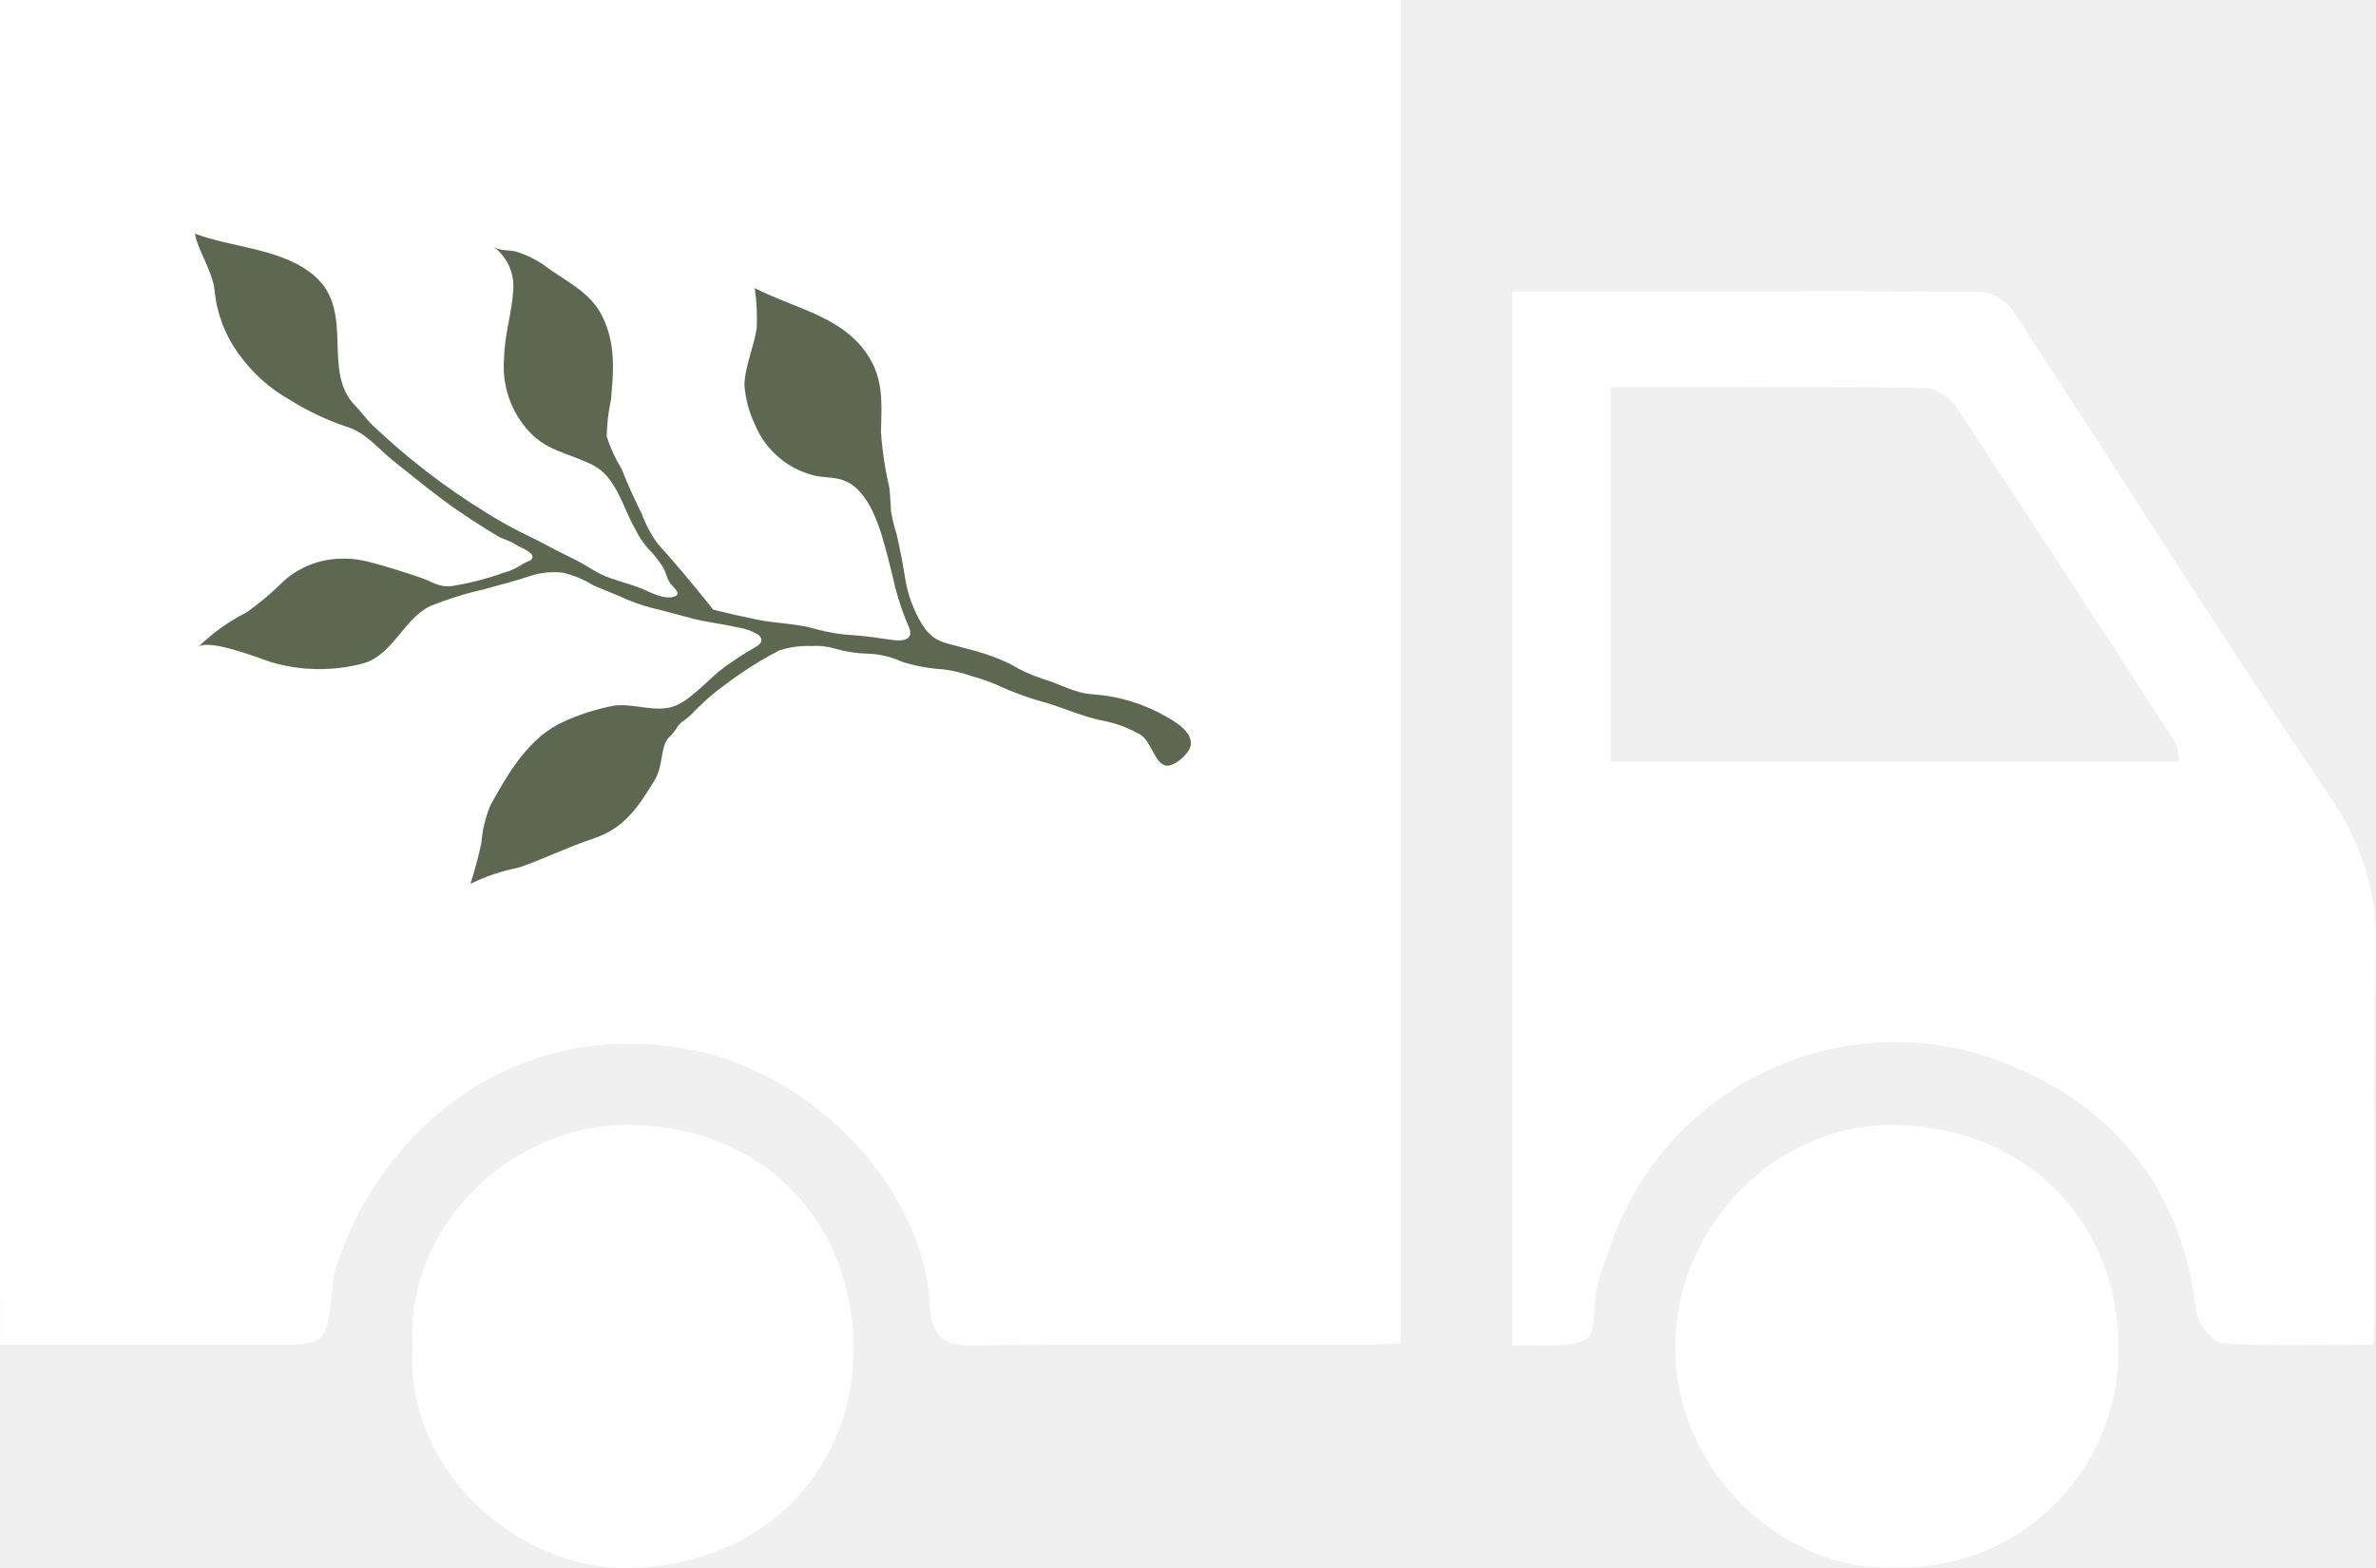
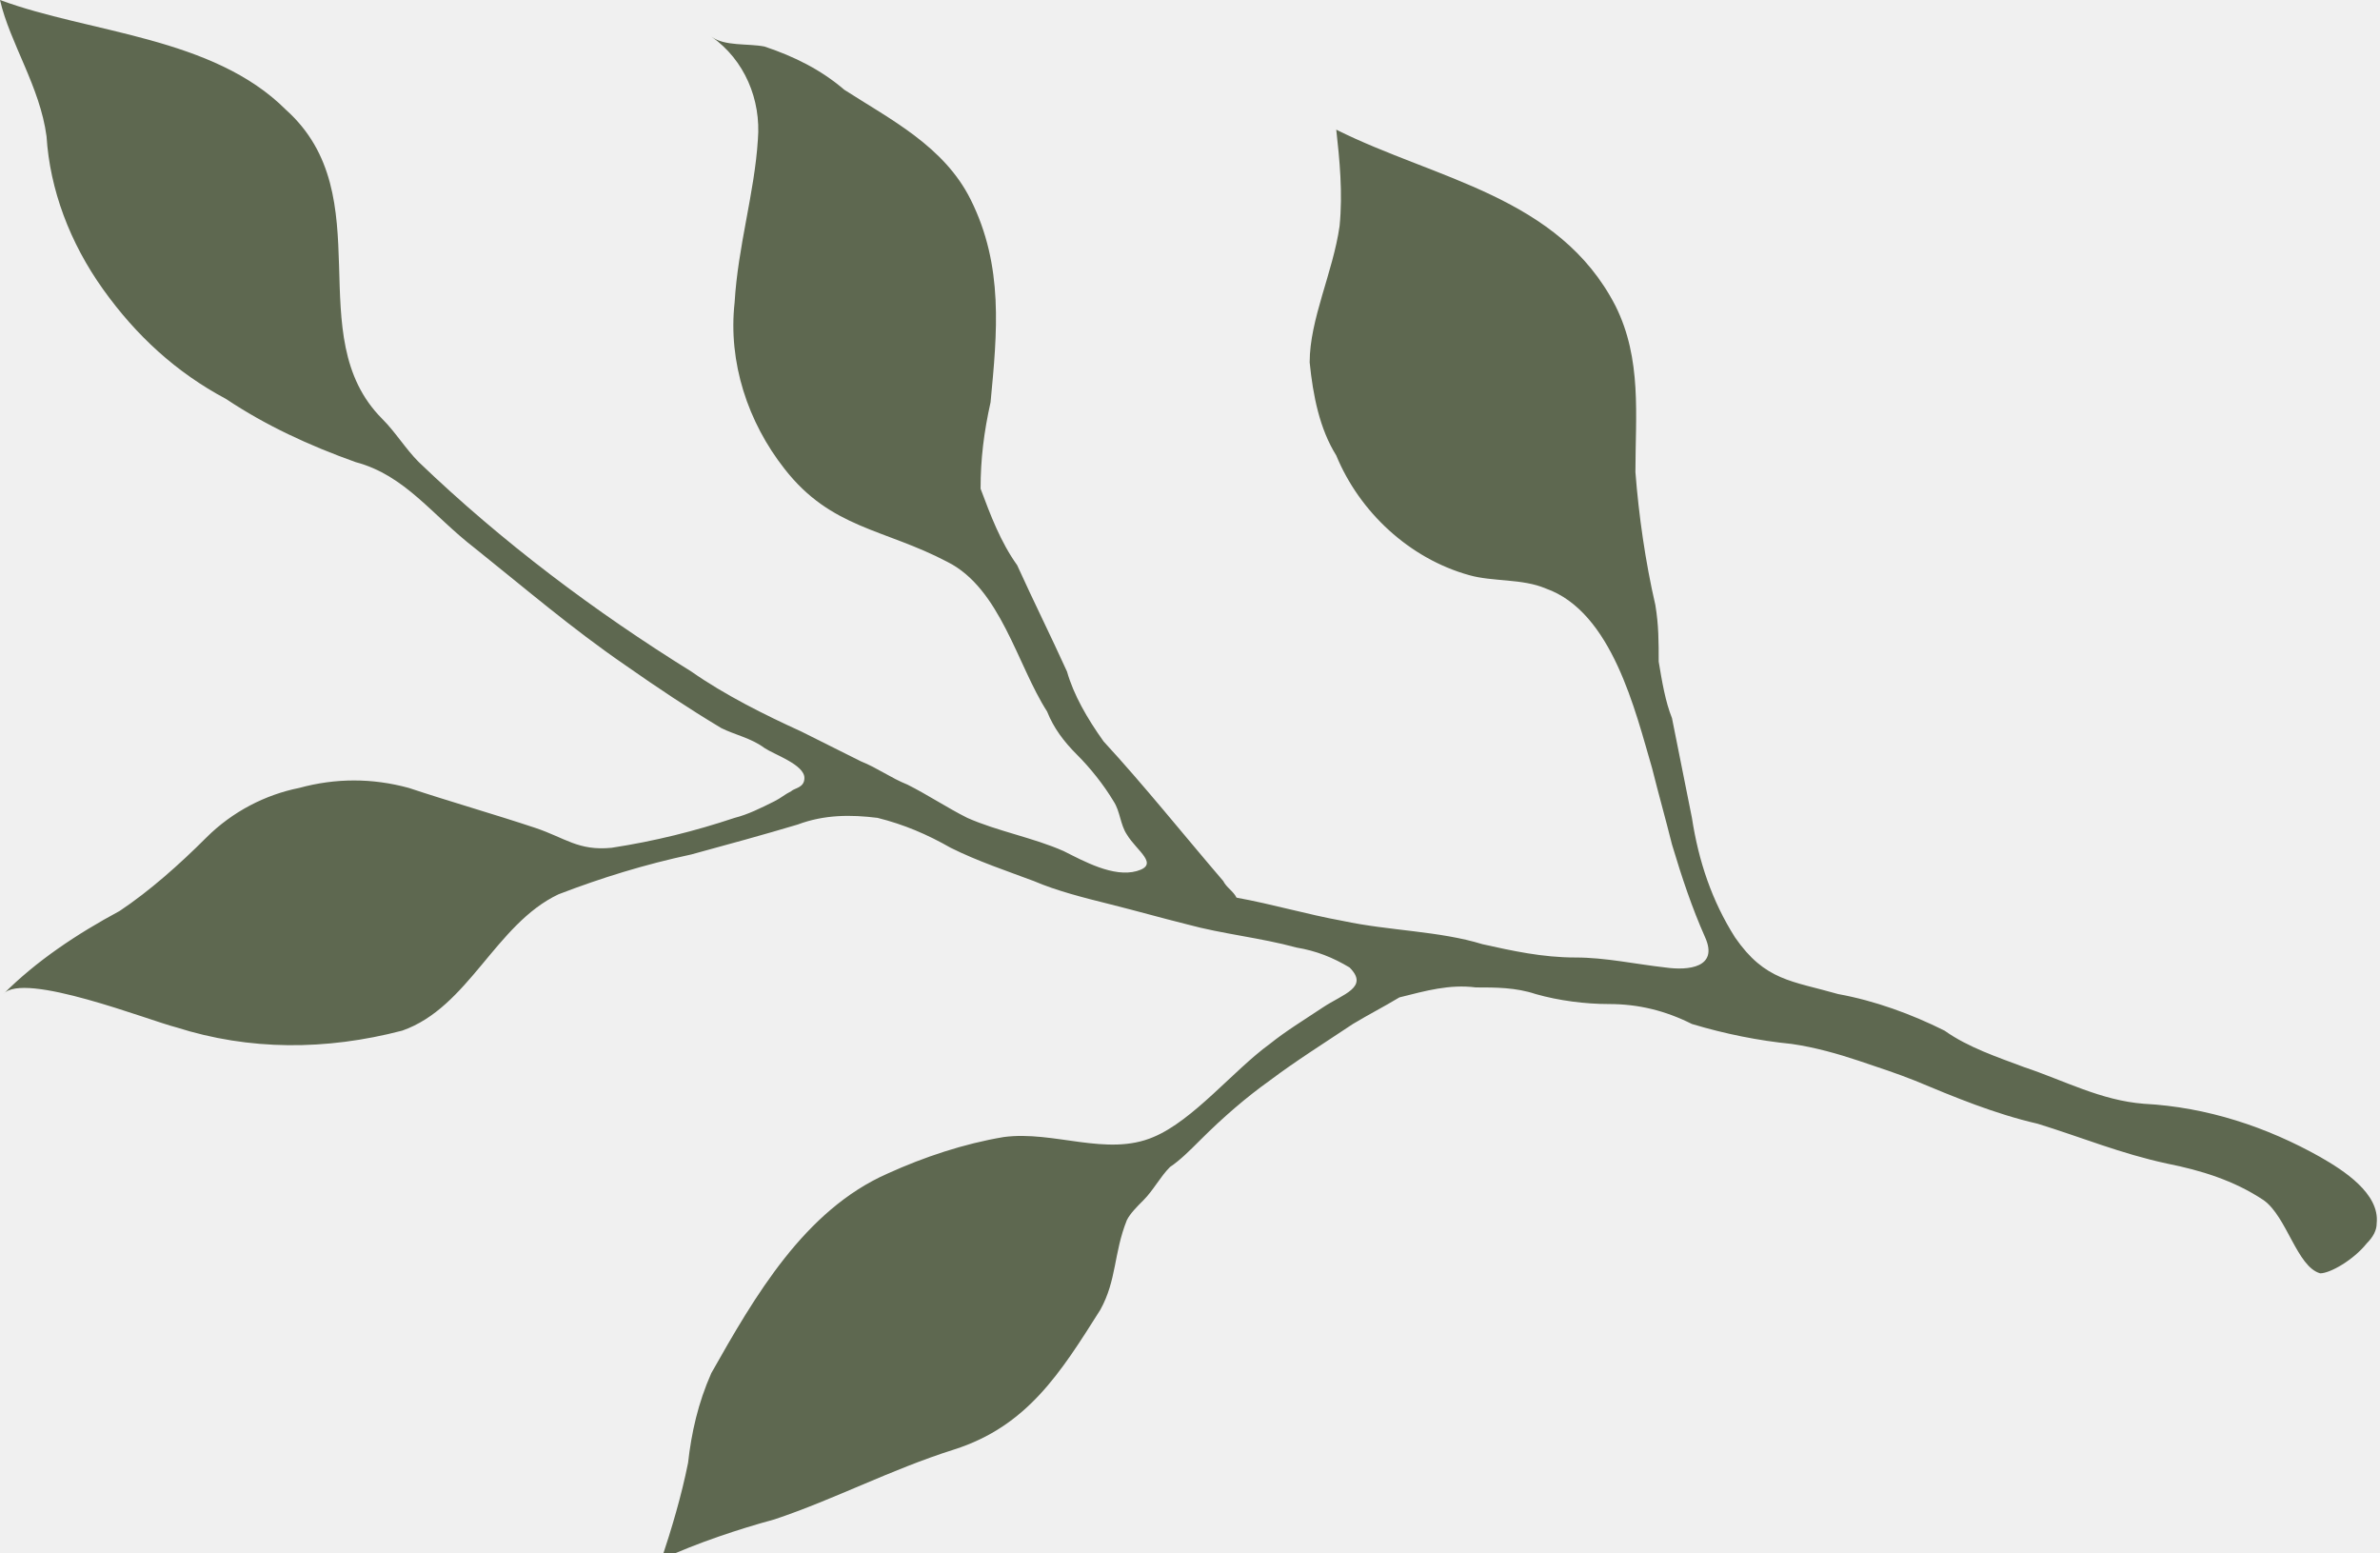
- <svg xmlns="http://www.w3.org/2000/svg" id="free-shipping-icon" width="170.692" height="112.656" viewBox="0 0 170.692 112.656">
-   <g id="Group_21663" data-name="Group 21663" transform="translate(-2875.816 1517.036)">
-     <path id="Path_16227" data-name="Path 16227" d="M2875.816-1517.036h100.641v96.509c-.923.042-1.732.11-2.541.11-9.394.007-18.789-.071-28.181.055-2.319.032-3-.759-3.122-2.966-.492-8.59-8.551-16.514-16.853-18.225-12.941-2.666-22.817,5.772-25.9,15.876a6.686,6.686,0,0,0-.166,1.231c-.429,4.026-.428,4.028-4.4,4.029h-19.471Z" fill="#fff" />
-     <path id="Path_16228" data-name="Path 16228" d="M2984.47-1496.123c11.5,0,22.631-.029,33.762.064a3.312,3.312,0,0,1,2.257,1.433c7.655,11.711,15.1,23.566,22.922,35.163a18.057,18.057,0,0,1,3.088,11.239c-.212,8.3-.06,16.6-.07,24.9,0,.89-.075,1.779-.126,2.907-3.739,0-7.3.127-10.836-.108-.694-.047-1.765-1.44-1.866-2.305-1.077-9.248-6.4-15.26-14.809-18.222A21.592,21.592,0,0,0,2991.338-1427c-.244.781-.608,1.531-.783,2.324-.3,1.335-.089,3.527-.8,3.866-1.439.681-3.354.36-5.282.463Zm7.044,6.9v26.911h40.834a4.042,4.042,0,0,0-.231-1.346c-5.233-8.069-10.472-16.133-15.785-24.15a3.131,3.131,0,0,0-2.108-1.354C3006.751-1489.264,2999.277-1489.226,2991.514-1489.226Z" fill="#fff" />
-     <path id="Path_16229" data-name="Path 16229" d="M3011.872-1404.424c-7.694.388-15.82-6.774-15.707-15.986.107-8.776,7.5-15.991,15.841-15.8,9.864.219,16.021,7.378,16.006,16.041A15.58,15.58,0,0,1,3011.872-1404.424Z" fill="#fff" />
-     <path id="Path_16230" data-name="Path 16230" d="M2905.461-1420.307c-.542-8.829,7.312-16.035,15.631-15.909,9.6.145,15.864,6.916,16.046,15.739.179,8.643-6.131,15.875-16.047,16.094C2912.871-1404.2,2904.851-1411.553,2905.461-1420.307Z" fill="#fff" />
-   </g>
-   <path id="Path_16231" data-name="Path 16231" d="M-2506.264-3635.168a1.4,1.4,0,0,0,.321-.6c.141-.937-1.007-1.634-1.679-2.025a12.336,12.336,0,0,0-5.312-1.644c-1.291-.052-2.373-.74-3.606-1.1a11.485,11.485,0,0,1-2.408-1.1,15.829,15.829,0,0,0-3.209-1.109c-1.391-.418-2.21-.363-3.055-1.667a9.2,9.2,0,0,1-1.278-3.563c-.162-1.009-.361-2-.586-2.987a10.82,10.82,0,0,1-.4-1.651c-.036-.565-.049-1.123-.12-1.688a24.893,24.893,0,0,1-.6-4.017c.042-1.717.188-3.4-.649-4.979-1.728-3.256-5.428-3.776-8.418-5.33a15.16,15.16,0,0,1,.143,2.859c-.187,1.351-.864,2.772-.883,4.128a8.071,8.071,0,0,0,.766,2.849,6.21,6.21,0,0,0,4.047,3.58c.737.231,1.556.131,2.272.385,1.955.692,2.731,3.667,3.192,5.447.2.772.393,1.548.572,2.326a19.007,19.007,0,0,0,.984,2.83c.357.894-.5.98-1.2.881-.908-.13-1.793-.269-2.715-.336a12.734,12.734,0,0,1-2.812-.45c-1.317-.4-2.795-.392-4.158-.669q-1.6-.325-3.194-.721c-.133-.164-.26-.333-.394-.5-1.171-1.449-2.352-2.879-3.6-4.25a8.829,8.829,0,0,1-1.129-2.117c-.524-1.068-1.029-2.14-1.456-3.25a10.549,10.549,0,0,1-1.071-2.329,13.593,13.593,0,0,1,.3-2.6c.207-2.113.355-4.108-.635-6.069-.806-1.6-2.361-2.374-3.769-3.343a7.341,7.341,0,0,0-2.411-1.271c-.508-.127-1.2-.043-1.606-.34a3.508,3.508,0,0,1,1.406,3.123c-.092,1.65-.631,3.179-.654,4.857a6.855,6.855,0,0,0,1.512,4.961c1.435,1.794,3.038,1.793,4.917,2.766,1.613.835,2.125,3.059,2.974,4.543a6.285,6.285,0,0,0,.873,1.348,8.85,8.85,0,0,1,1.137,1.412c.2.327.25.709.44,1.039.261.452,1.026.87.329,1.092-.669.213-1.629-.3-2.216-.55-.946-.4-1.987-.6-2.922-1.029-.628-.288-1.216-.72-1.846-1.035-.463-.232-.928-.458-1.389-.693-.611-.312-1.211-.65-1.828-.949a31.237,31.237,0,0,1-3.32-1.817,49.461,49.461,0,0,1-8.188-6.324c-.417-.42-.72-.878-1.146-1.306-2.482-2.49-.014-6.728-2.894-9.3-2.265-2.02-5.949-2.067-8.648-3.086.258,1.312,1.247,2.646,1.414,4.059a9.143,9.143,0,0,0,1.712,4.55,11.335,11.335,0,0,0,3.72,3.348,19.3,19.3,0,0,0,3.918,1.871c1.534.428,2.324,1.576,3.59,2.575,1.481,1.168,2.928,2.384,4.485,3.453q1.426.979,2.909,1.871c.4.24.906.333,1.282.6.274.2,1.183.484,1.219.873.023.259-.257.322-.44.4a2.761,2.761,0,0,0-.468.27,4.808,4.808,0,0,1-1.171.5,21,21,0,0,1-3.693.948c-.957.113-1.411-.312-2.274-.606-1.2-.41-2.56-.846-3.791-1.153a7.082,7.082,0,0,0-3.275-.041,6.33,6.33,0,0,0-2.779,1.463,21.244,21.244,0,0,1-2.632,2.226,13.636,13.636,0,0,0-3.527,2.537c.64-.738,4.415.756,5.247,1.033a12.242,12.242,0,0,0,6.764.066c2.032-.664,2.807-3.154,4.674-4.073a24.779,24.779,0,0,1,3.956-1.232c1.07-.319,2.171-.57,3.225-.936a5.494,5.494,0,0,1,2.4-.238,7.592,7.592,0,0,1,2.174.911c.815.354,1.659.665,2.465,1.036a13.709,13.709,0,0,0,2.3.719c.752.2,1.506.4,2.256.6,1.064.293,2.184.384,3.256.651a3.794,3.794,0,0,1,1.591.561c.553.563-.19.822-.766,1.173s-1.114.713-1.648,1.094c-1.089.777-2.325,2.284-3.532,2.792-1.405.591-3.049-.209-4.508.021a15.707,15.707,0,0,0-3.519,1.123c-2.539,1.116-4.035,3.733-5.293,6.01a8.68,8.68,0,0,0-.659,2.735c-.208.951-.495,2.018-.788,2.926a13.653,13.653,0,0,1,3.449-1.163c1.837-.624,3.546-1.488,5.377-2.089,2.23-.732,3.235-2.274,4.395-4.179.543-.893.423-1.682.761-2.666a1.656,1.656,0,0,1,.469-.608c.279-.3.454-.737.8-.966a5.2,5.2,0,0,0,.919-.813,16.9,16.9,0,0,1,2.12-1.822,28.8,28.8,0,0,1,2.452-1.659c.47-.281.947-.549,1.436-.8a6.493,6.493,0,0,1,2.331-.323,4.792,4.792,0,0,1,1.763.212,9.715,9.715,0,0,0,2.232.339,6.129,6.129,0,0,1,2.48.576,12.485,12.485,0,0,0,3.033.554,10.557,10.557,0,0,1,2.048.5,13.829,13.829,0,0,1,1.71.591,22.411,22.411,0,0,0,3.674,1.331c1.32.41,2.516.946,3.855,1.238a8.546,8.546,0,0,1,2.865,1.054c.709.461,1,1.959,1.712,2.174C-2507.368-3634.186-2506.671-3634.669-2506.264-3635.168Z" transform="translate(2591.484 3689.323)" fill="#5e6850" />
+ <svg xmlns="http://www.w3.org/2000/svg" version="1.1" id="free-shipping-icon" x="0px" y="0px" viewBox="0 0 71.6 46.7" style="enable-background:new 0 0 71.6 46.7;" xml:space="preserve">
+   <style type="text/css">
+ 	.st0{fill:#5E6850;}
+ </style>
+   <path id="Path_16231" class="st0" d="M71.2,37.4c0.2-0.2,0.3-0.4,0.3-0.6c0.1-0.9-1-1.6-1.7-2c-1.6-0.9-3.4-1.5-5.3-1.6  c-1.3-0.1-2.4-0.7-3.6-1.1c-0.8-0.3-1.7-0.6-2.4-1.1c-1-0.5-2.1-0.9-3.2-1.1c-1.4-0.4-2.2-0.4-3.1-1.7c-0.7-1.1-1.1-2.3-1.3-3.6  c-0.2-1-0.4-2-0.6-3c-0.2-0.5-0.3-1.1-0.4-1.7c0-0.6,0-1.1-0.1-1.7c-0.3-1.3-0.5-2.7-0.6-4c0-1.7,0.2-3.4-0.6-5  c-1.7-3.3-5.4-3.8-8.4-5.3c0.1,0.9,0.2,1.9,0.1,2.9c-0.2,1.4-0.9,2.8-0.9,4.1c0.1,1,0.3,2,0.8,2.8c0.7,1.7,2.2,3.1,4,3.6  c0.7,0.2,1.6,0.1,2.3,0.4c2,0.7,2.7,3.7,3.2,5.4c0.2,0.8,0.4,1.5,0.6,2.3c0.3,1,0.6,1.9,1,2.8c0.4,0.9-0.5,1-1.2,0.9  c-0.9-0.1-1.8-0.3-2.7-0.3c-1,0-1.9-0.2-2.8-0.4c-1.3-0.4-2.8-0.4-4.2-0.7c-1.1-0.2-2.1-0.5-3.2-0.7c-0.1-0.2-0.3-0.3-0.4-0.5  c-1.2-1.4-2.4-2.9-3.6-4.2c-0.5-0.7-0.9-1.4-1.1-2.1c-0.5-1.1-1-2.1-1.5-3.2c-0.5-0.7-0.8-1.5-1.1-2.3c0-0.9,0.1-1.7,0.3-2.6  c0.2-2.1,0.4-4.1-0.6-6.1c-0.8-1.6-2.4-2.4-3.8-3.3c-0.7-0.6-1.5-1-2.4-1.3c-0.5-0.1-1.2,0-1.6-0.3c1,0.7,1.5,1.9,1.4,3.1  c-0.1,1.6-0.6,3.2-0.7,4.9c-0.2,1.8,0.4,3.6,1.5,5c1.4,1.8,3,1.8,4.9,2.8c1.6,0.8,2.1,3.1,3,4.5c0.2,0.5,0.5,0.9,0.9,1.3  c0.4,0.4,0.8,0.9,1.1,1.4c0.2,0.3,0.2,0.7,0.4,1c0.3,0.5,1,0.9,0.3,1.1c-0.7,0.2-1.6-0.3-2.2-0.6c-0.9-0.4-2-0.6-2.9-1  c-0.6-0.3-1.2-0.7-1.8-1c-0.5-0.2-0.9-0.5-1.4-0.7c-0.6-0.3-1.2-0.6-1.8-0.9c-1.1-0.5-2.3-1.1-3.3-1.8c-2.9-1.8-5.7-3.9-8.2-6.3  c-0.4-0.4-0.7-0.9-1.1-1.3c-2.5-2.5,0-6.7-2.9-9.3C6.4,1.1,2.7,1,0,0c0.3,1.3,1.2,2.6,1.4,4.1c0.1,1.6,0.7,3.2,1.7,4.6  c1,1.4,2.2,2.5,3.7,3.3c1.2,0.8,2.5,1.4,3.9,1.9c1.5,0.4,2.3,1.6,3.6,2.6c1.5,1.2,2.9,2.4,4.5,3.5c1,0.7,1.9,1.3,2.9,1.9  c0.4,0.2,0.9,0.3,1.3,0.6c0.3,0.2,1.2,0.5,1.2,0.9c0,0.3-0.3,0.3-0.4,0.4c-0.2,0.1-0.3,0.2-0.5,0.3c-0.4,0.2-0.8,0.4-1.2,0.5  c-1.2,0.4-2.4,0.7-3.7,0.9c-1,0.1-1.4-0.3-2.3-0.6c-1.2-0.4-2.6-0.8-3.8-1.2c-1.1-0.3-2.2-0.3-3.3,0c-1,0.2-2,0.7-2.8,1.5  c-0.8,0.8-1.7,1.6-2.6,2.2c-1.3,0.7-2.5,1.5-3.5,2.5c0.6-0.7,4.4,0.8,5.2,1c2.2,0.7,4.5,0.7,6.8,0.1c2-0.7,2.8-3.2,4.7-4.1  c1.3-0.5,2.6-0.9,4-1.2c1.1-0.3,2.2-0.6,3.2-0.9c0.8-0.3,1.6-0.3,2.4-0.2c0.8,0.2,1.5,0.5,2.2,0.9c0.8,0.4,1.7,0.7,2.5,1  c0.7,0.3,1.5,0.5,2.3,0.7c0.8,0.2,1.5,0.4,2.3,0.6c1.1,0.3,2.2,0.4,3.3,0.7c0.6,0.1,1.1,0.3,1.6,0.6c0.6,0.6-0.2,0.8-0.8,1.2  s-1.1,0.7-1.6,1.1c-1.1,0.8-2.3,2.3-3.5,2.8c-1.4,0.6-3-0.2-4.5,0c-1.2,0.2-2.4,0.6-3.5,1.1c-2.5,1.1-4,3.7-5.3,6  c-0.4,0.9-0.6,1.8-0.7,2.7c-0.2,1-0.5,2-0.8,2.9c1.1-0.5,2.3-0.9,3.4-1.2c1.8-0.6,3.5-1.5,5.4-2.1c2.2-0.7,3.2-2.3,4.4-4.2  c0.5-0.9,0.4-1.7,0.8-2.7c0.1-0.2,0.3-0.4,0.5-0.6c0.3-0.3,0.5-0.7,0.8-1c0.3-0.2,0.6-0.5,0.9-0.8c0.7-0.7,1.4-1.3,2.1-1.8  c0.8-0.6,1.6-1.1,2.5-1.7c0.5-0.3,0.9-0.5,1.4-0.8c0.8-0.2,1.5-0.4,2.3-0.3c0.6,0,1.2,0,1.8,0.2c0.7,0.2,1.5,0.3,2.2,0.3  c0.9,0,1.7,0.2,2.5,0.6c1,0.3,2,0.5,3,0.6c0.7,0.1,1.4,0.3,2,0.5c0.6,0.2,1.2,0.4,1.7,0.6c1.2,0.5,2.4,1,3.7,1.3  c1.3,0.4,2.5,0.9,3.9,1.2c1,0.2,2,0.5,2.9,1.1c0.7,0.5,1,2,1.7,2.2C70.1,38.3,70.8,37.9,71.2,37.4z" />
</svg>
